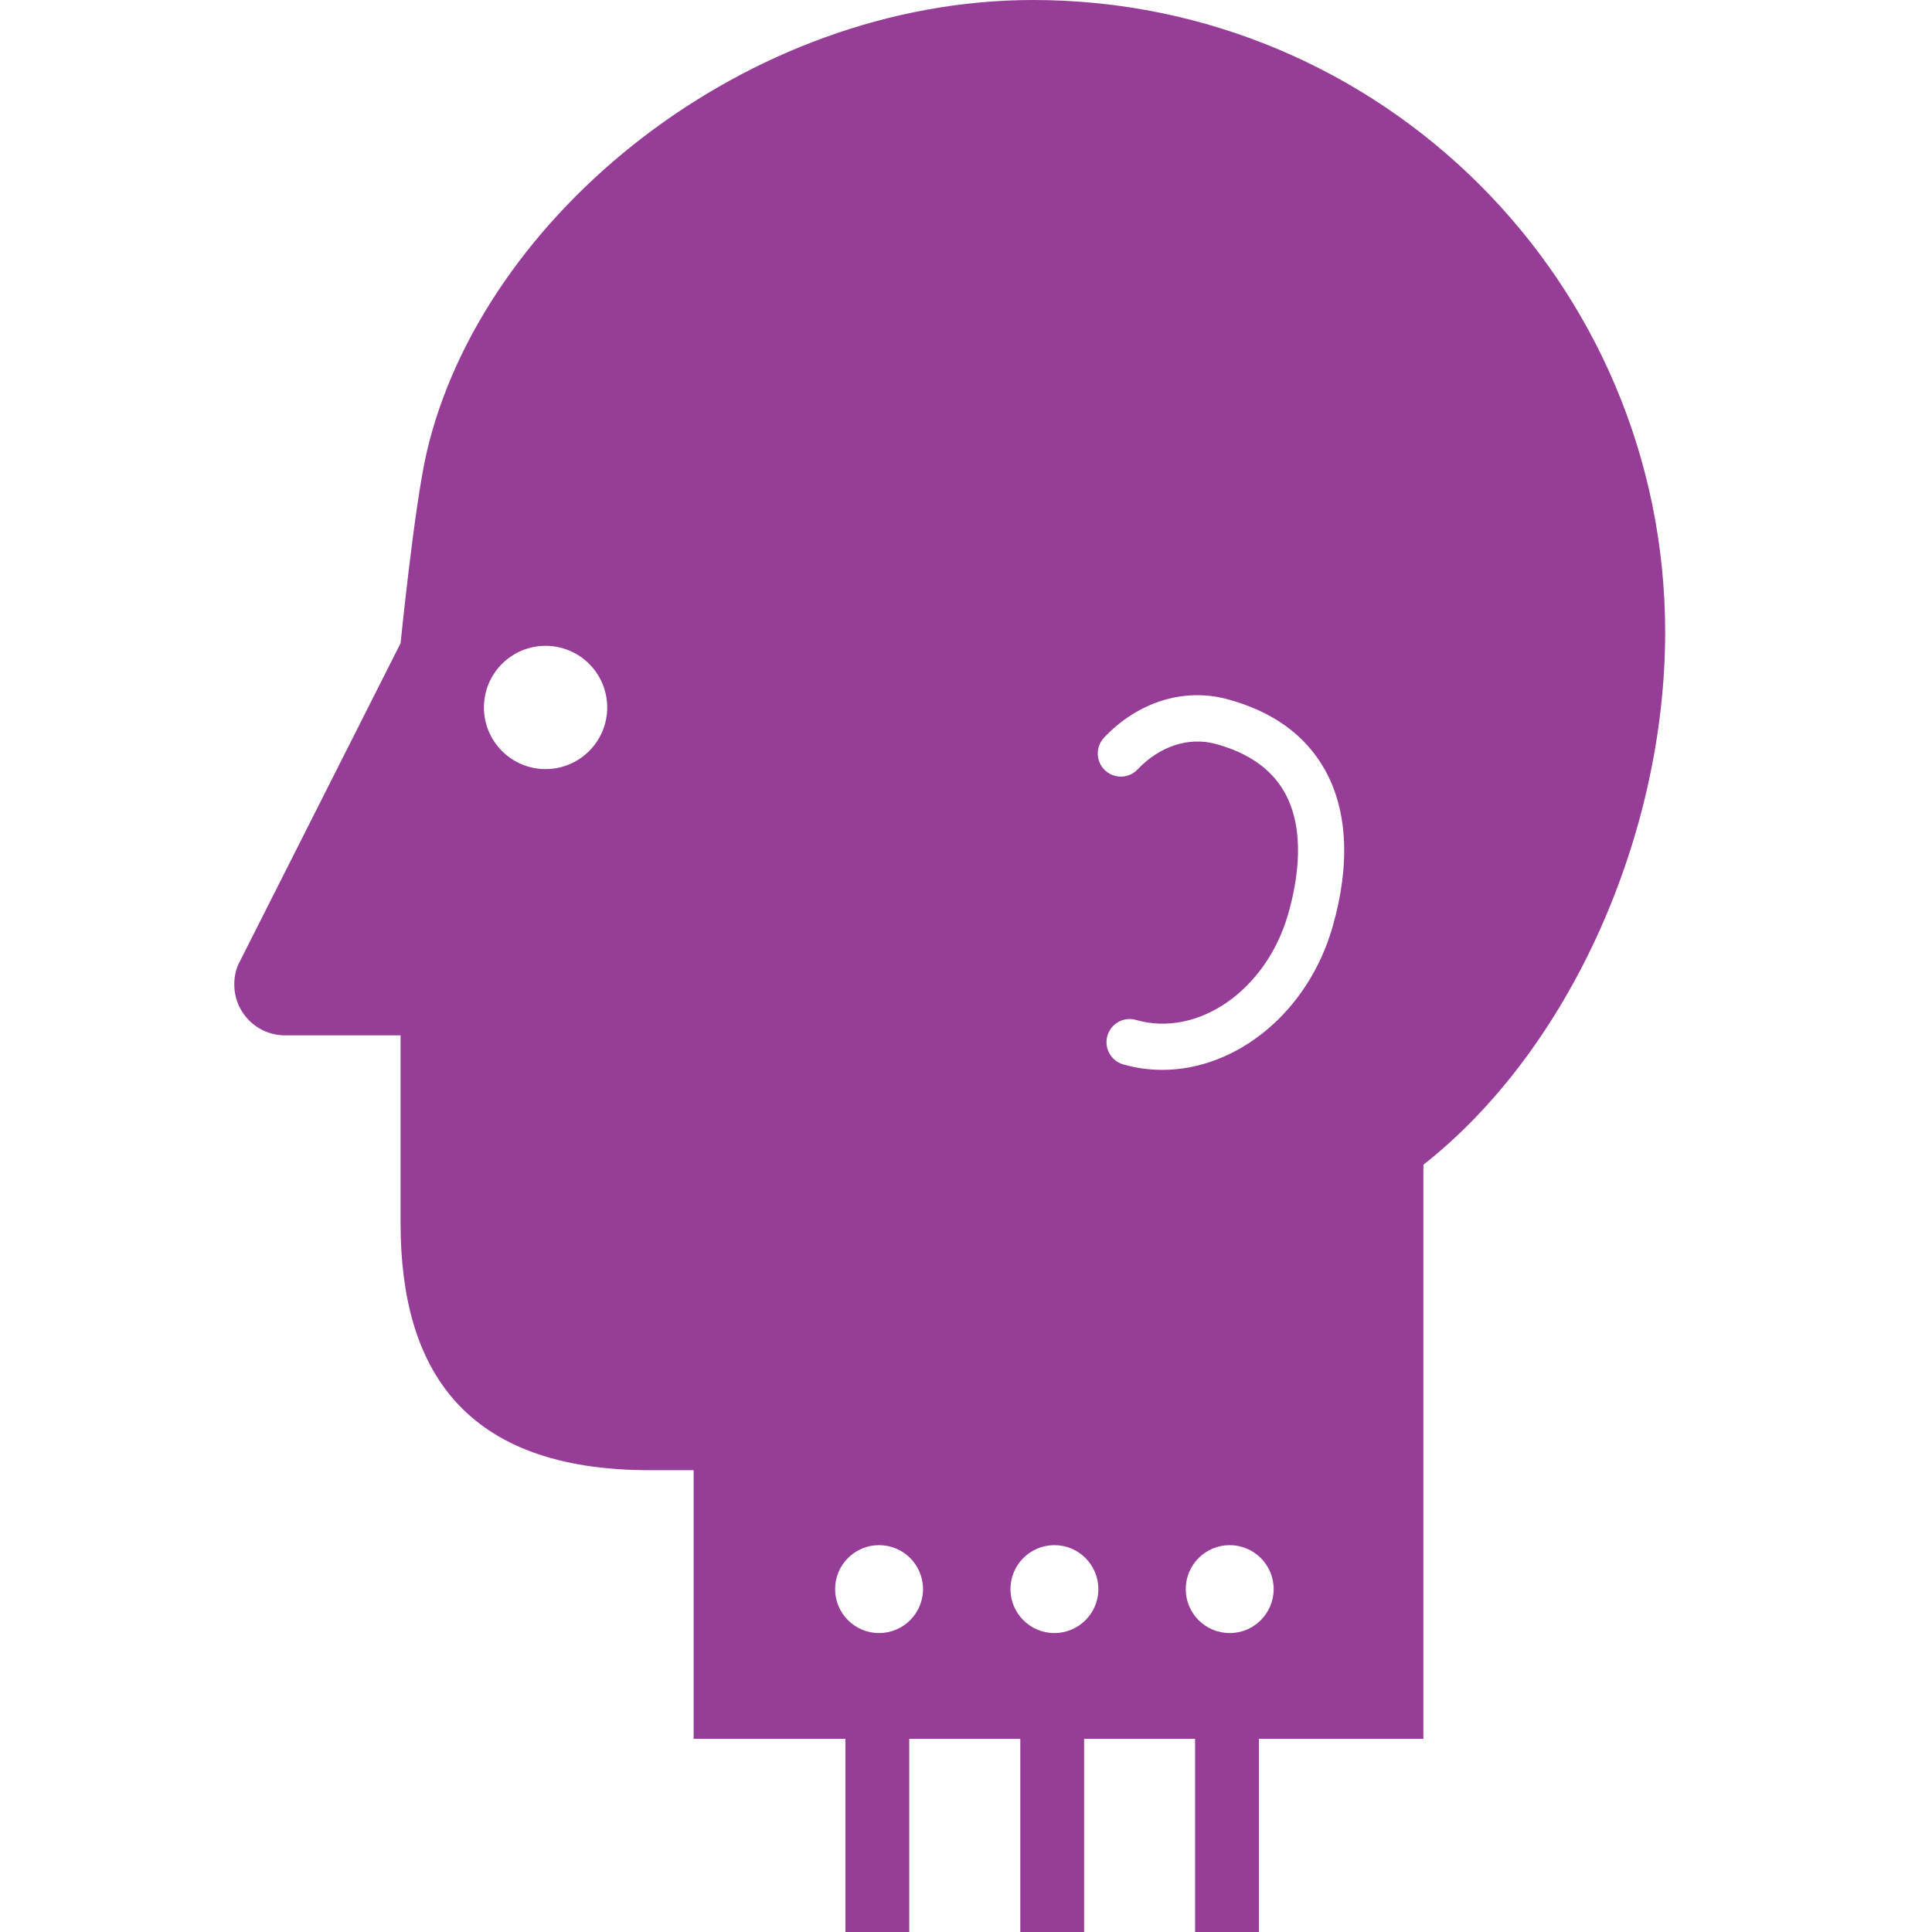
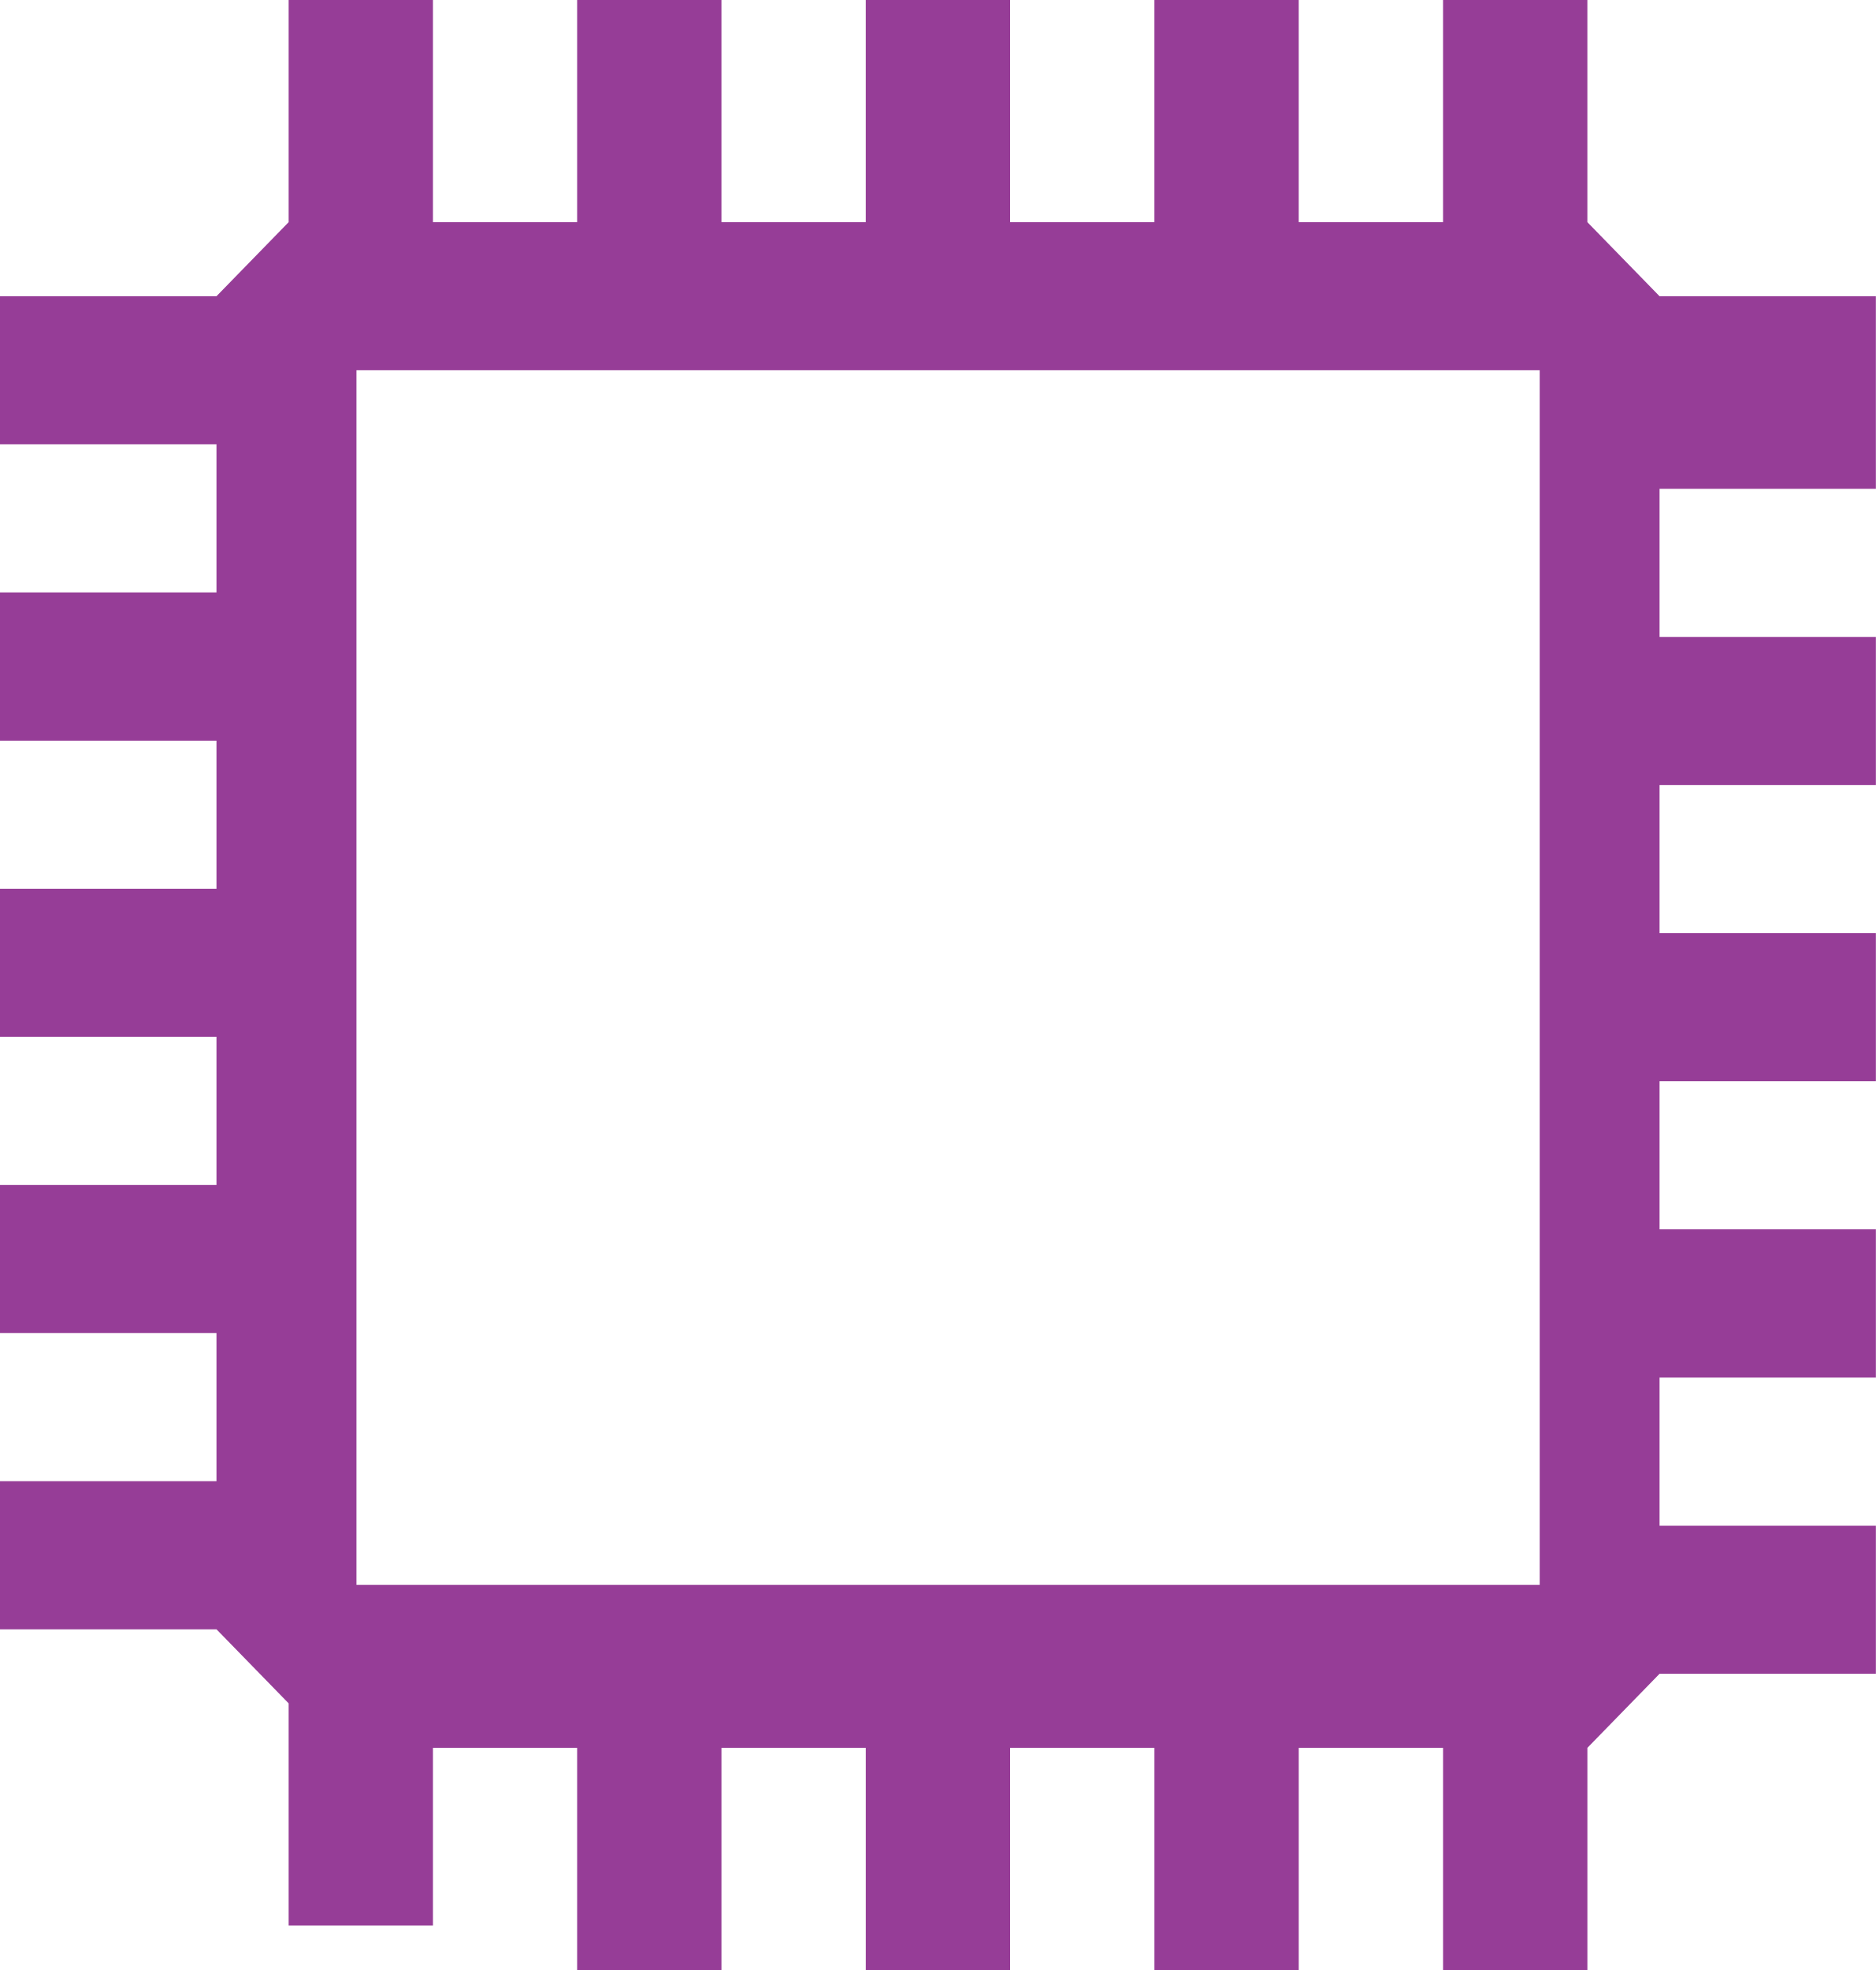
- <svg xmlns="http://www.w3.org/2000/svg" version="1.1" id="Layer_1" x="0px" y="0px" width="648px" height="648px" viewBox="0 0 648 648" enable-background="new 0 0 648 648" xml:space="preserve">
+ <svg xmlns="http://www.w3.org/2000/svg" version="1.1" id="Layer_1" x="0px" y="0px" width="495.186px" height="519.971px" viewBox="0 0 495.186 519.971" enable-background="new 0 0 495.186 519.971" xml:space="preserve">
  <g>
-     <path fill="#963D97" d="M346.476,0c-96.229,0-184.958,72.253-203.388,151.83c-4.093,17.684-8.727,63.897-8.727,63.897   L79.895,323.558c-0.884,1.985-1.312,4.278-1.312,6.637c0,9.419,7.6,17.07,17.064,17.07h38.708v62.979   c0,49.271,21.486,82.865,83.571,82.865h14.717v90.102h50.92v66.64h21.4v-66.64h37.25v66.64h21.399v-66.64h37.229v66.64h21.396   v-66.64h55.178V390.65c49.344-38.791,81.085-110.926,81.085-178.558C558.513,94.94,463.633,0,346.476,0z M182.985,257.954   c-11.415,0-20.674-9.259-20.674-20.675c0-11.416,9.261-20.668,20.674-20.668c11.423,0,20.676,9.253,20.676,20.668   C203.662,248.695,194.415,257.954,182.985,257.954z M294.838,547.735c-8.14,0-14.742-6.609-14.742-14.741   c0-8.146,6.603-14.748,14.742-14.748c8.146,0,14.749,6.602,14.749,14.748C309.587,541.126,302.983,547.735,294.838,547.735z    M353.646,547.735c-8.136,0-14.736-6.609-14.736-14.741c0-8.146,6.604-14.748,14.736-14.748c8.146,0,14.75,6.602,14.75,14.748   C368.403,541.126,361.8,547.735,353.646,547.735z M412.443,547.735c-8.145,0-14.741-6.609-14.741-14.741   c0-8.146,6.602-14.748,14.741-14.748c8.144,0,14.748,6.602,14.748,14.748C427.192,541.126,420.596,547.735,412.443,547.735z    M446.945,310.885c-8.229,28.695-32.237,47.954-57.1,47.954c-4.375,0-8.766-0.593-13.106-1.834   c-4.119-1.178-6.492-5.47-5.318-9.588c1.174-4.114,5.458-6.513,9.584-5.326c20.786,5.979,43.722-9.952,51.038-35.477   c3.359-11.718,5.872-28.328-1.237-40.938c-4.4-7.783-12.187-13.228-23.134-16.179c-8.989-2.413-18.734,0.771-26.098,8.554   c-2.939,3.118-7.835,3.25-10.954,0.312c-3.112-2.938-3.251-7.843-0.312-10.961c11.335-12.007,26.848-16.827,41.396-12.878   c15.113,4.073,26.073,11.988,32.591,23.522C452.02,271.729,452.936,290.005,446.945,310.885z" />
+     <g>
+       <path fill="#963D97" d="M94.095,97.729h312.349v320.573H94.095V97.729z M495.185,117.274V78.183h-57.107l-19.049-19.546V0h-38.097    v58.637h-38.097V0h-38.099v58.637H266.64V0h-38.098v58.637h-38.097V0H152.35v58.637h-38.06V0H76.194v58.637L57.146,78.183H0    v39.091h57.146v39.092H0v39.129h57.146v39.092H0v39.091h57.146v39.093H0v39.09h57.146v39.093H0v39.092h57.146l19.048,19.546    v58.637h38.097v-46.895h38.06v58.638h38.097v-58.638h38.097v58.638h38.098v-58.638h38.097v58.638h38.099v-58.638h38.097v58.638    h38.097v-58.638l19.049-19.546h57.107v-39.091h-57.107v-39.092h57.107v-39.131h-57.107v-39.091h57.107v-39.091h-57.107V207.2    h57.107v-39.091h-57.107v-39.092h57.107L495.185,117.274L495.185,117.274z" />
+     </g>
  </g>
</svg>
